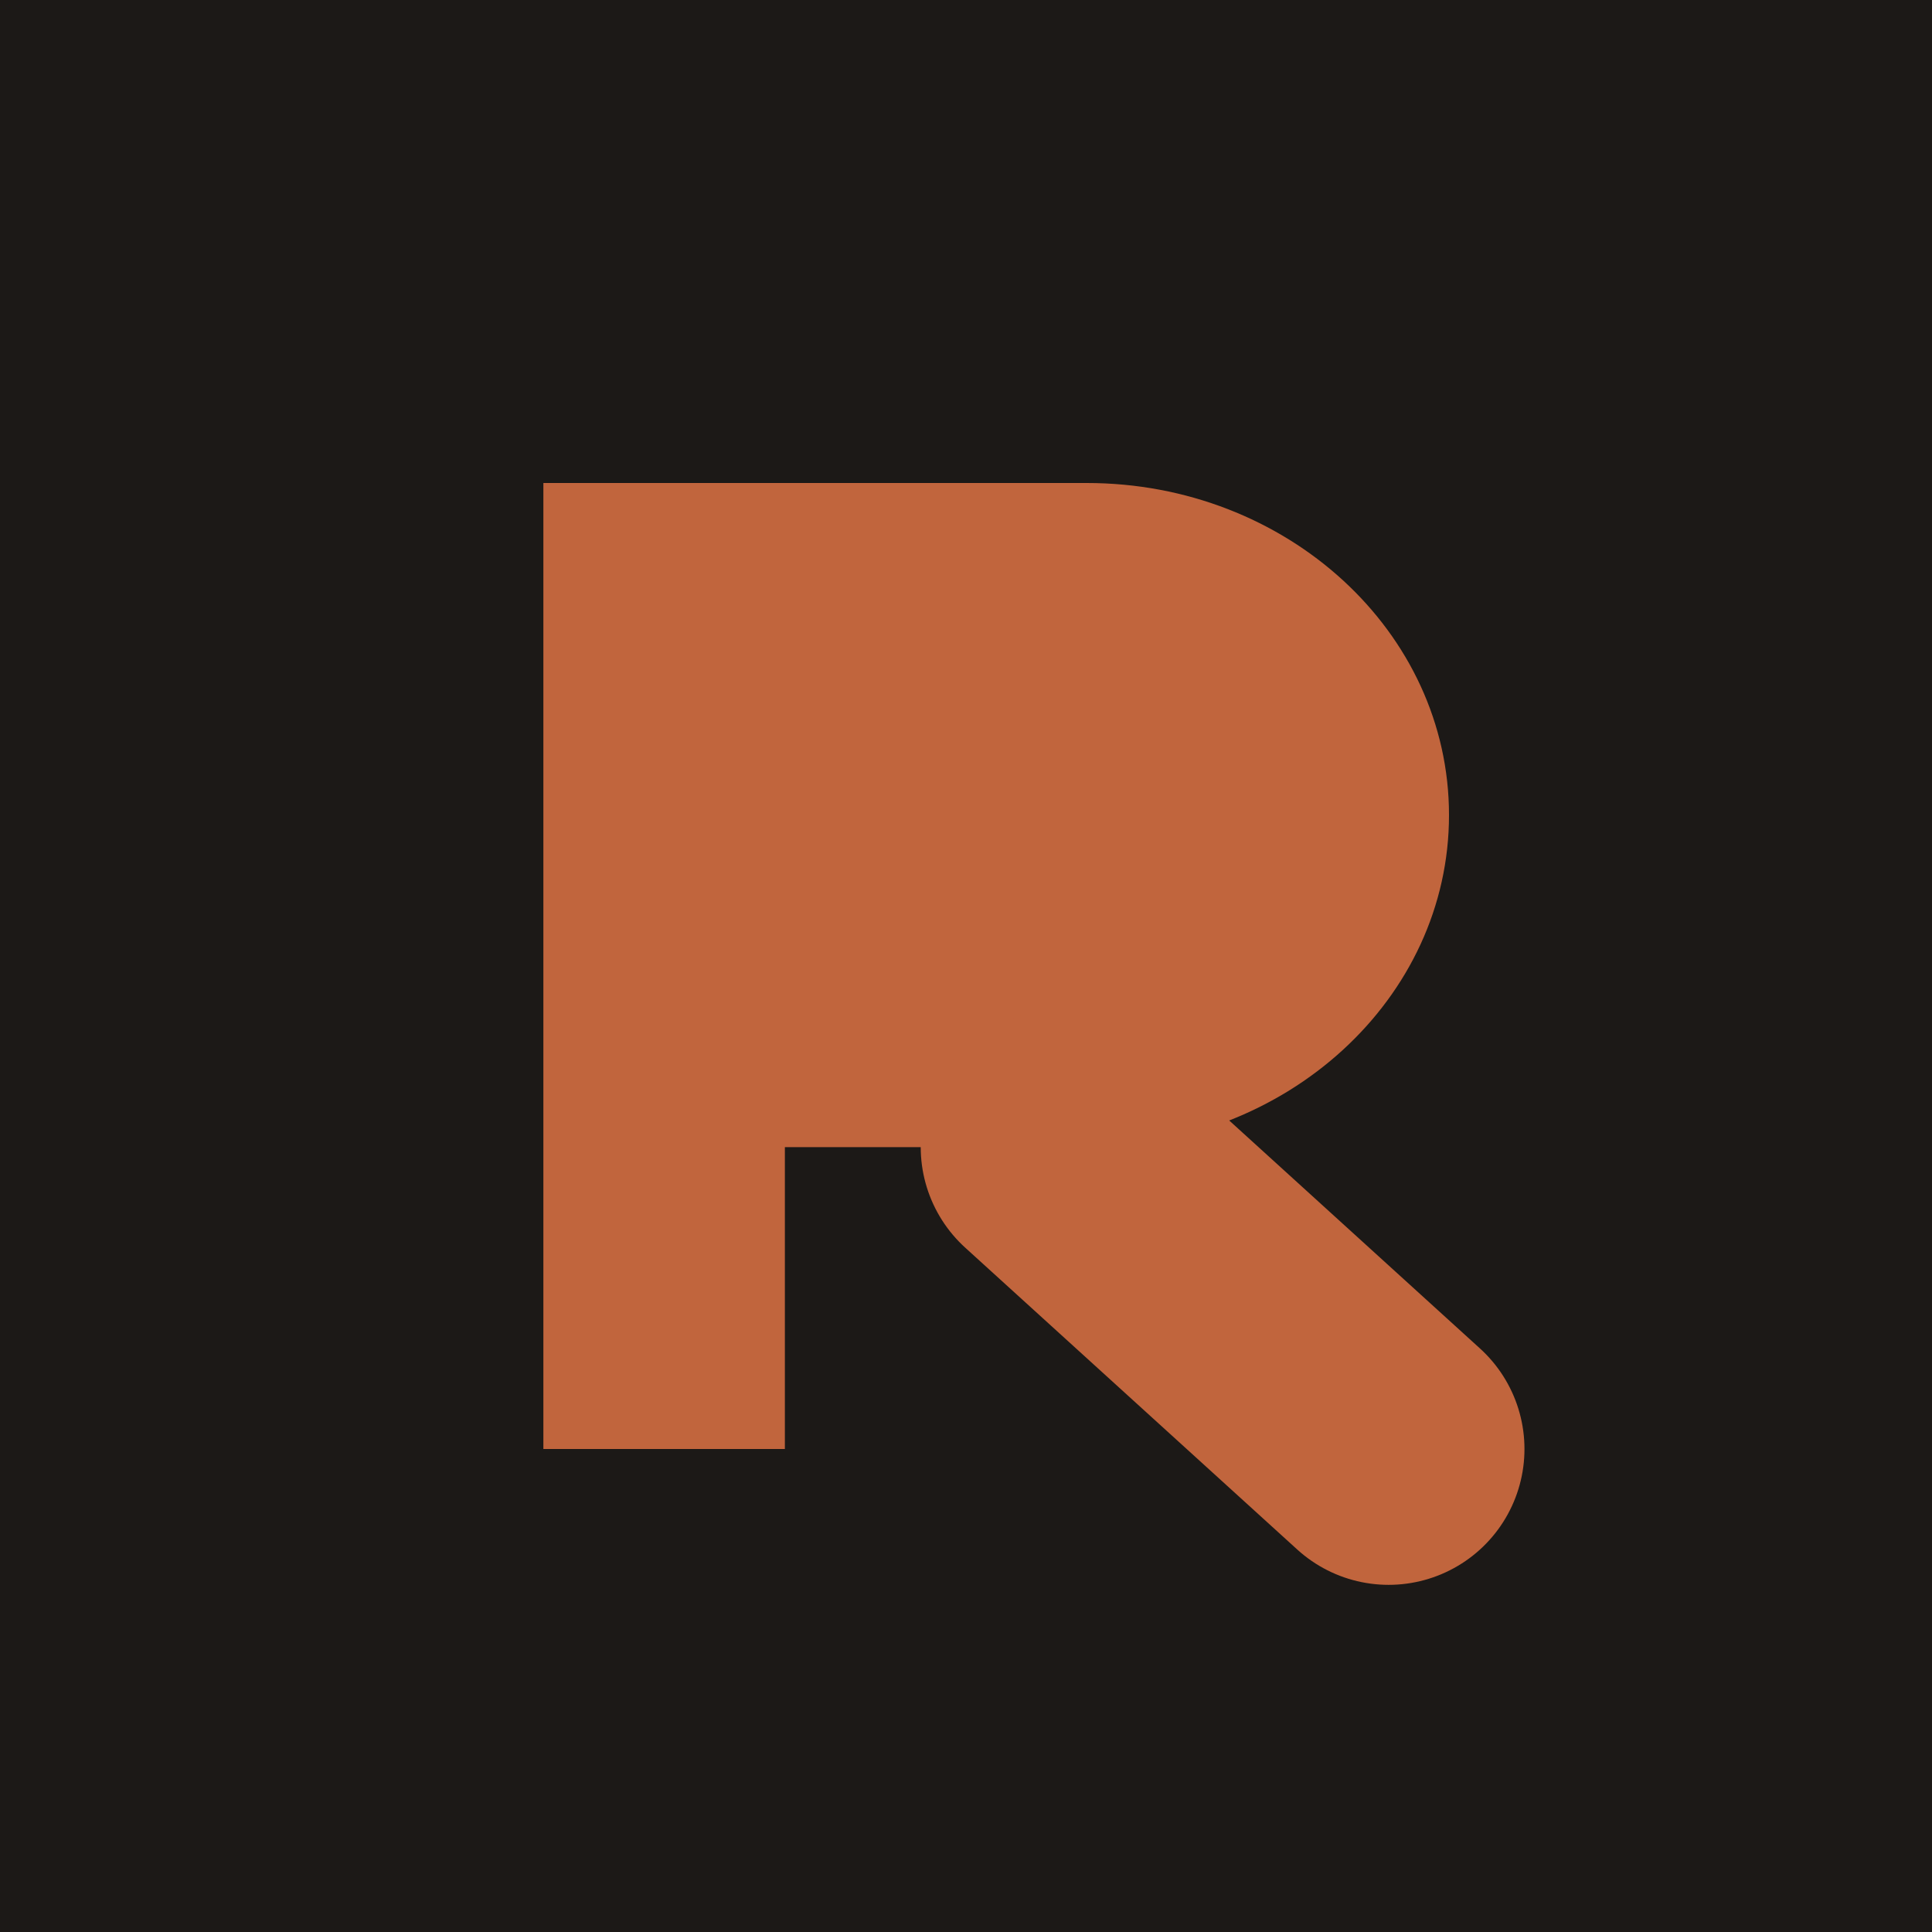
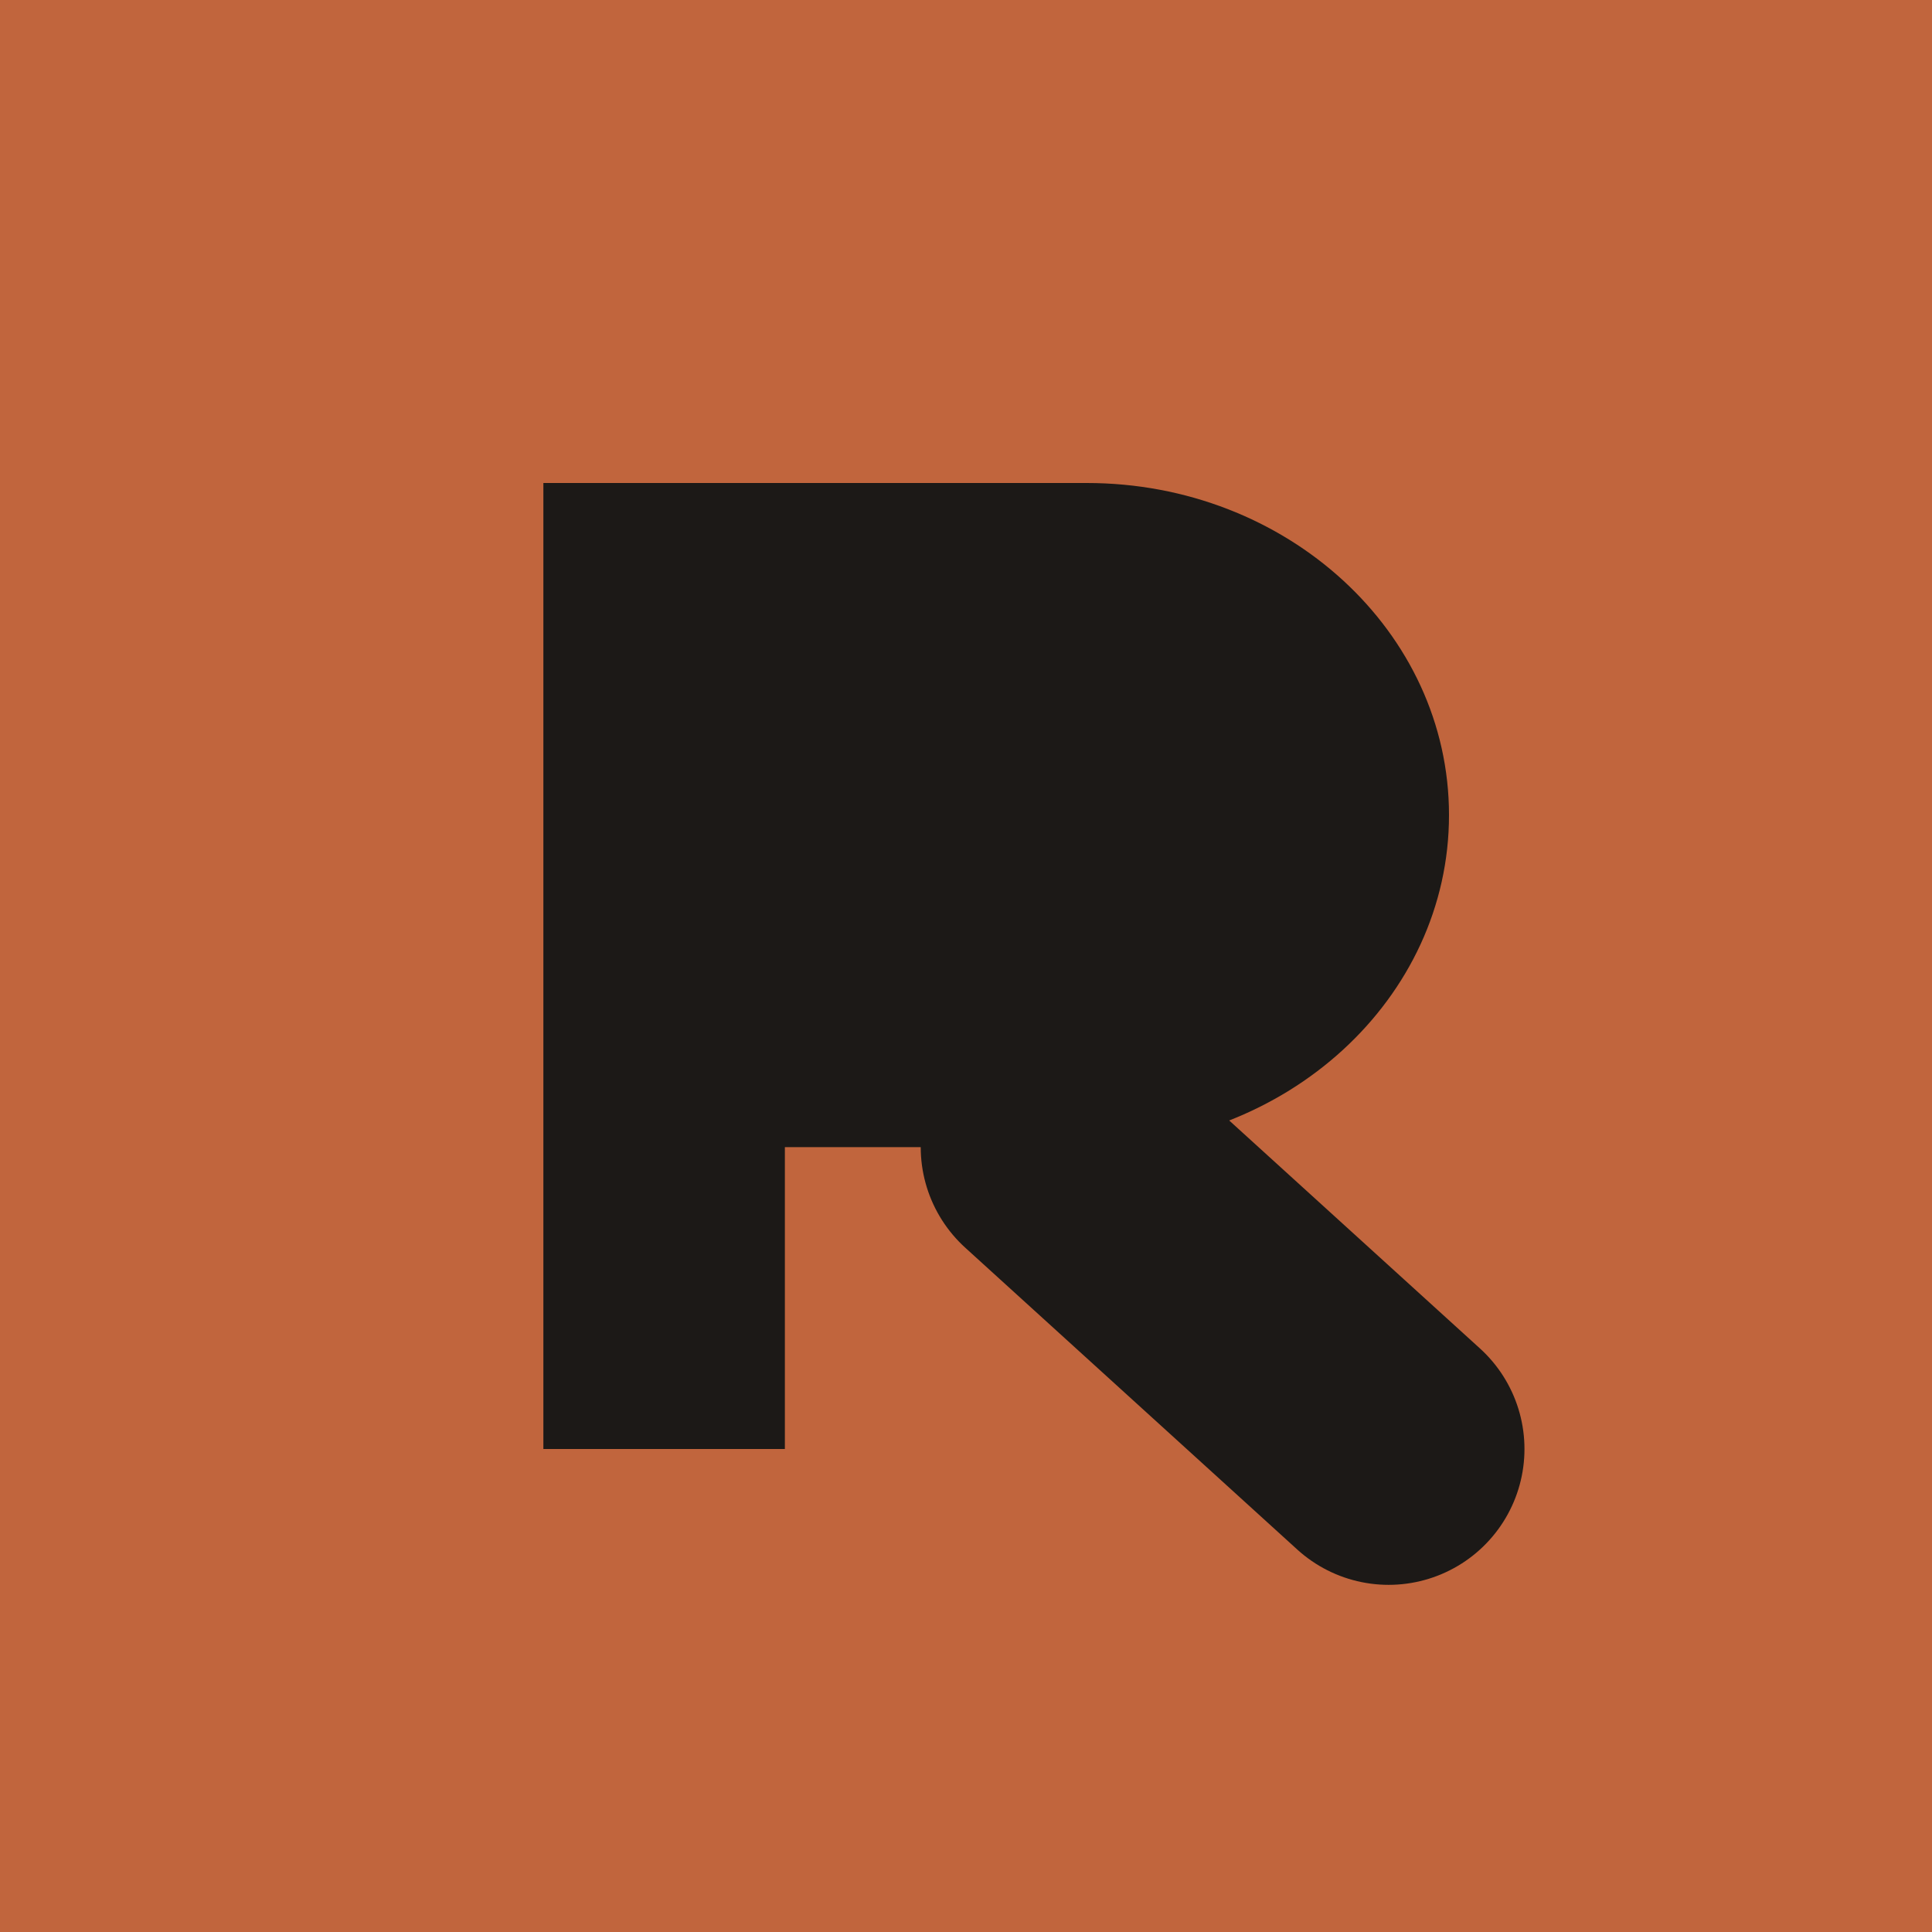
<svg xmlns="http://www.w3.org/2000/svg" width="32" height="32" viewBox="0 0 32 32" fill="none">
-   <rect width="32" height="32" fill="#1c1917" />
-   <path d="M9 8H18C21.314 8 24 10.462 24 13.5C24 16.538 21.314 19 18 19H13V24H9V8Z" fill="#c1653d" />
-   <path d="M17.5 19L23 24" stroke="#c1653d" stroke-width="4.5" stroke-linecap="round" />
+   <rect width="32" height="32" fill="#c1653d" />
+   <path d="M9 8H18C21.314 8 24 10.462 24 13.5C24 16.538 21.314 19 18 19H13V24H9V8Z" fill="#1c1917" />
+   <path d="M17.5 19L23 24" stroke="#1c1917" stroke-width="4.5" stroke-linecap="round" />
</svg>
